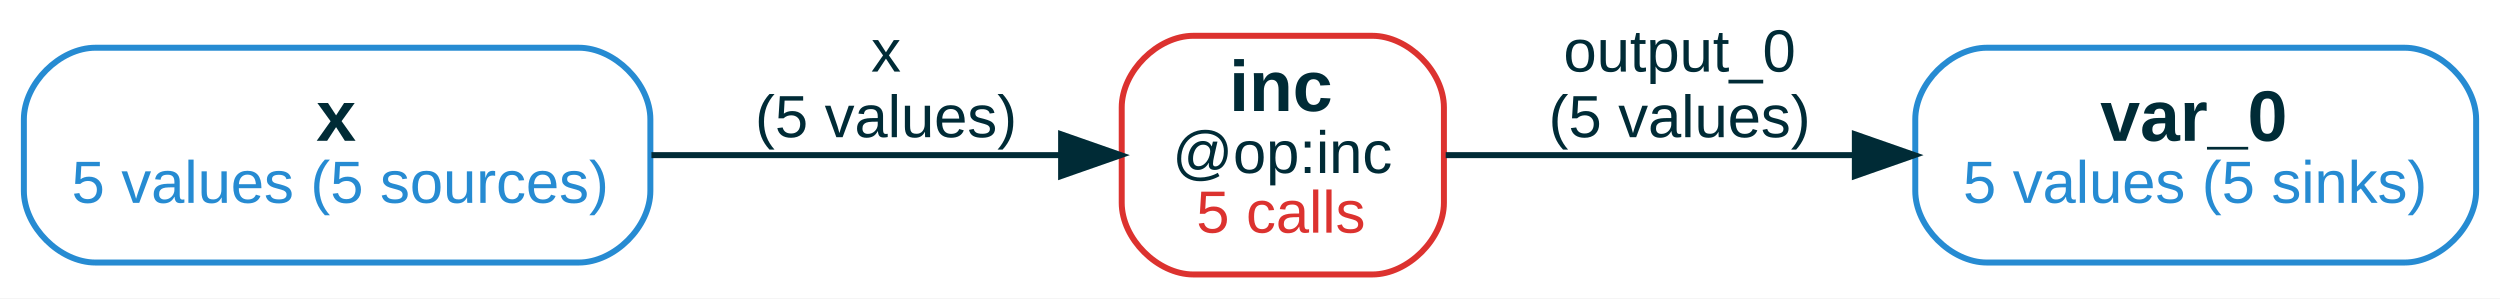
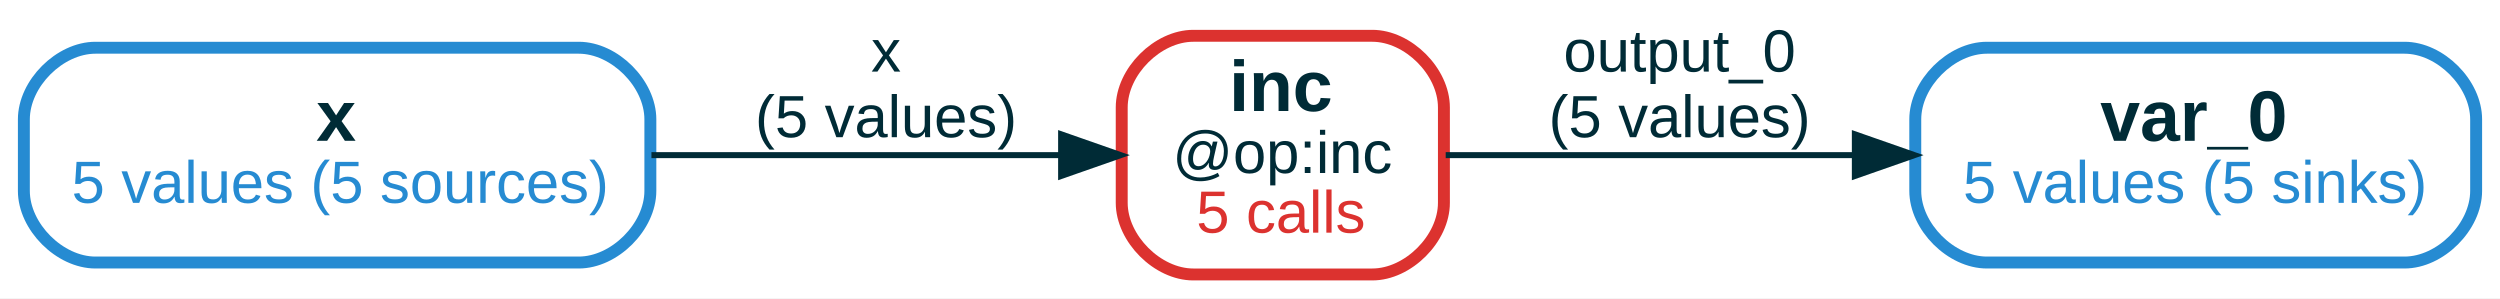
<svg xmlns="http://www.w3.org/2000/svg" width="419pt" height="50pt" viewBox="0.00 0.00 419.00 50.00">
  <g id="graph0" class="graph" transform="scale(1 1) rotate(0) translate(4 46)">
    <polygon fill="white" stroke="transparent" points="-4,4 -4,-46 415,-46 415,4 -4,4" />
    <g id="node1" class="node">
-       <path fill="none" stroke="#268bd2" d="M93,-38C93,-38 12,-38 12,-38 6,-38 0,-32 0,-26 0,-26 0,-14 0,-14 0,-8 6,-2 12,-2 12,-2 93,-2 93,-2 99,-2 105,-8 105,-14 105,-14 105,-26 105,-26 105,-32 99,-38 93,-38" />
+       <path fill="none" stroke="#268bd2" stroke-width="2" d="M93,-38C93,-38 12,-38 12,-38 6,-38 0,-32 0,-26 0,-26 0,-14 0,-14 0,-8 6,-2 12,-2 12,-2 93,-2 93,-2 99,-2 105,-8 105,-14 105,-14 105,-26 105,-26 105,-32 99,-38 93,-38" />
      <text text-anchor="start" x="49" y="-22.4" font-family="Liberation Sans,Helvetica,Arial,sans-serif" font-weight="bold" font-size="12.00" fill="#002b36">x</text>
      <text text-anchor="start" x="8" y="-12" font-family="Liberation Sans,Helvetica,Arial,sans-serif" font-size="10.00" fill="#268bd2">5 values (5 sources)</text>
    </g>
    <g id="node3" class="node">
-       <path fill="none" stroke="#dc322f" d="M226,-40C226,-40 196,-40 196,-40 190,-40 184,-34 184,-28 184,-28 184,-12 184,-12 184,-6 190,0 196,0 196,0 226,0 226,0 232,0 238,-6 238,-12 238,-12 238,-28 238,-28 238,-34 232,-40 226,-40" />
+       <path fill="none" stroke="#dc322f" stroke-width="2" d="M226,-40C226,-40 196,-40 196,-40 190,-40 184,-34 184,-28 184,-28 184,-12 184,-12 184,-6 190,0 196,0 196,0 226,0 226,0 232,0 238,-6 238,-12 238,-12 238,-28 238,-28 238,-34 232,-40 226,-40" />
      <text text-anchor="start" x="202" y="-27.4" font-family="Liberation Sans,Helvetica,Arial,sans-serif" font-weight="bold" font-size="12.00" fill="#002b36">inc</text>
      <text text-anchor="start" x="192.5" y="-17" font-family="Liberation Sans,Helvetica,Arial,sans-serif" font-size="10.00" fill="#002b36">@op:inc</text>
      <text text-anchor="start" x="196.5" y="-7" font-family="Liberation Sans,Helvetica,Arial,sans-serif" font-size="10.00" fill="#dc322f">5 calls</text>
    </g>
    <g id="edge2" class="edge">
      <path fill="none" stroke="#002b36" d="M105.18,-20C127.62,-20 153.37,-20 173.73,-20" />
      <polygon fill="#002b36" stroke="#002b36" points="173.84,-23.5 183.84,-20 173.84,-16.5 173.84,-23.5" />
      <text text-anchor="middle" x="144.5" y="-34" font-family="Liberation Sans,Helvetica,Arial,sans-serif" font-size="10.00" fill="#002b36">x</text>
      <text text-anchor="middle" x="144.5" y="-23" font-family="Liberation Sans,Helvetica,Arial,sans-serif" font-size="10.00" fill="#002b36">(5 values)</text>
    </g>
    <g id="node2" class="node">
-       <path fill="none" stroke="#268bd2" d="M399,-38C399,-38 329,-38 329,-38 323,-38 317,-32 317,-26 317,-26 317,-14 317,-14 317,-8 323,-2 329,-2 329,-2 399,-2 399,-2 405,-2 411,-8 411,-14 411,-14 411,-26 411,-26 411,-32 405,-38 399,-38" />
+       <path fill="none" stroke="#268bd2" stroke-width="2" d="M399,-38C399,-38 329,-38 329,-38 323,-38 317,-32 317,-26 317,-26 317,-14 317,-14 317,-8 323,-2 329,-2 329,-2 399,-2 399,-2 405,-2 411,-8 411,-14 411,-14 411,-26 411,-26 411,-32 405,-38 399,-38" />
      <text text-anchor="start" x="348" y="-22.4" font-family="Liberation Sans,Helvetica,Arial,sans-serif" font-weight="bold" font-size="12.00" fill="#002b36">var_0</text>
      <text text-anchor="start" x="325" y="-12" font-family="Liberation Sans,Helvetica,Arial,sans-serif" font-size="10.00" fill="#268bd2">5 values (5 sinks)</text>
    </g>
    <g id="edge1" class="edge">
      <path fill="none" stroke="#002b36" d="M238.3,-20C257.15,-20 283.23,-20 306.67,-20" />
      <polygon fill="#002b36" stroke="#002b36" points="306.87,-23.5 316.87,-20 306.87,-16.5 306.87,-23.5" />
      <text text-anchor="middle" x="277.5" y="-34" font-family="Liberation Sans,Helvetica,Arial,sans-serif" font-size="10.00" fill="#002b36">output_0</text>
      <text text-anchor="middle" x="277.5" y="-23" font-family="Liberation Sans,Helvetica,Arial,sans-serif" font-size="10.00" fill="#002b36">(5 values)</text>
    </g>
  </g>
</svg>
